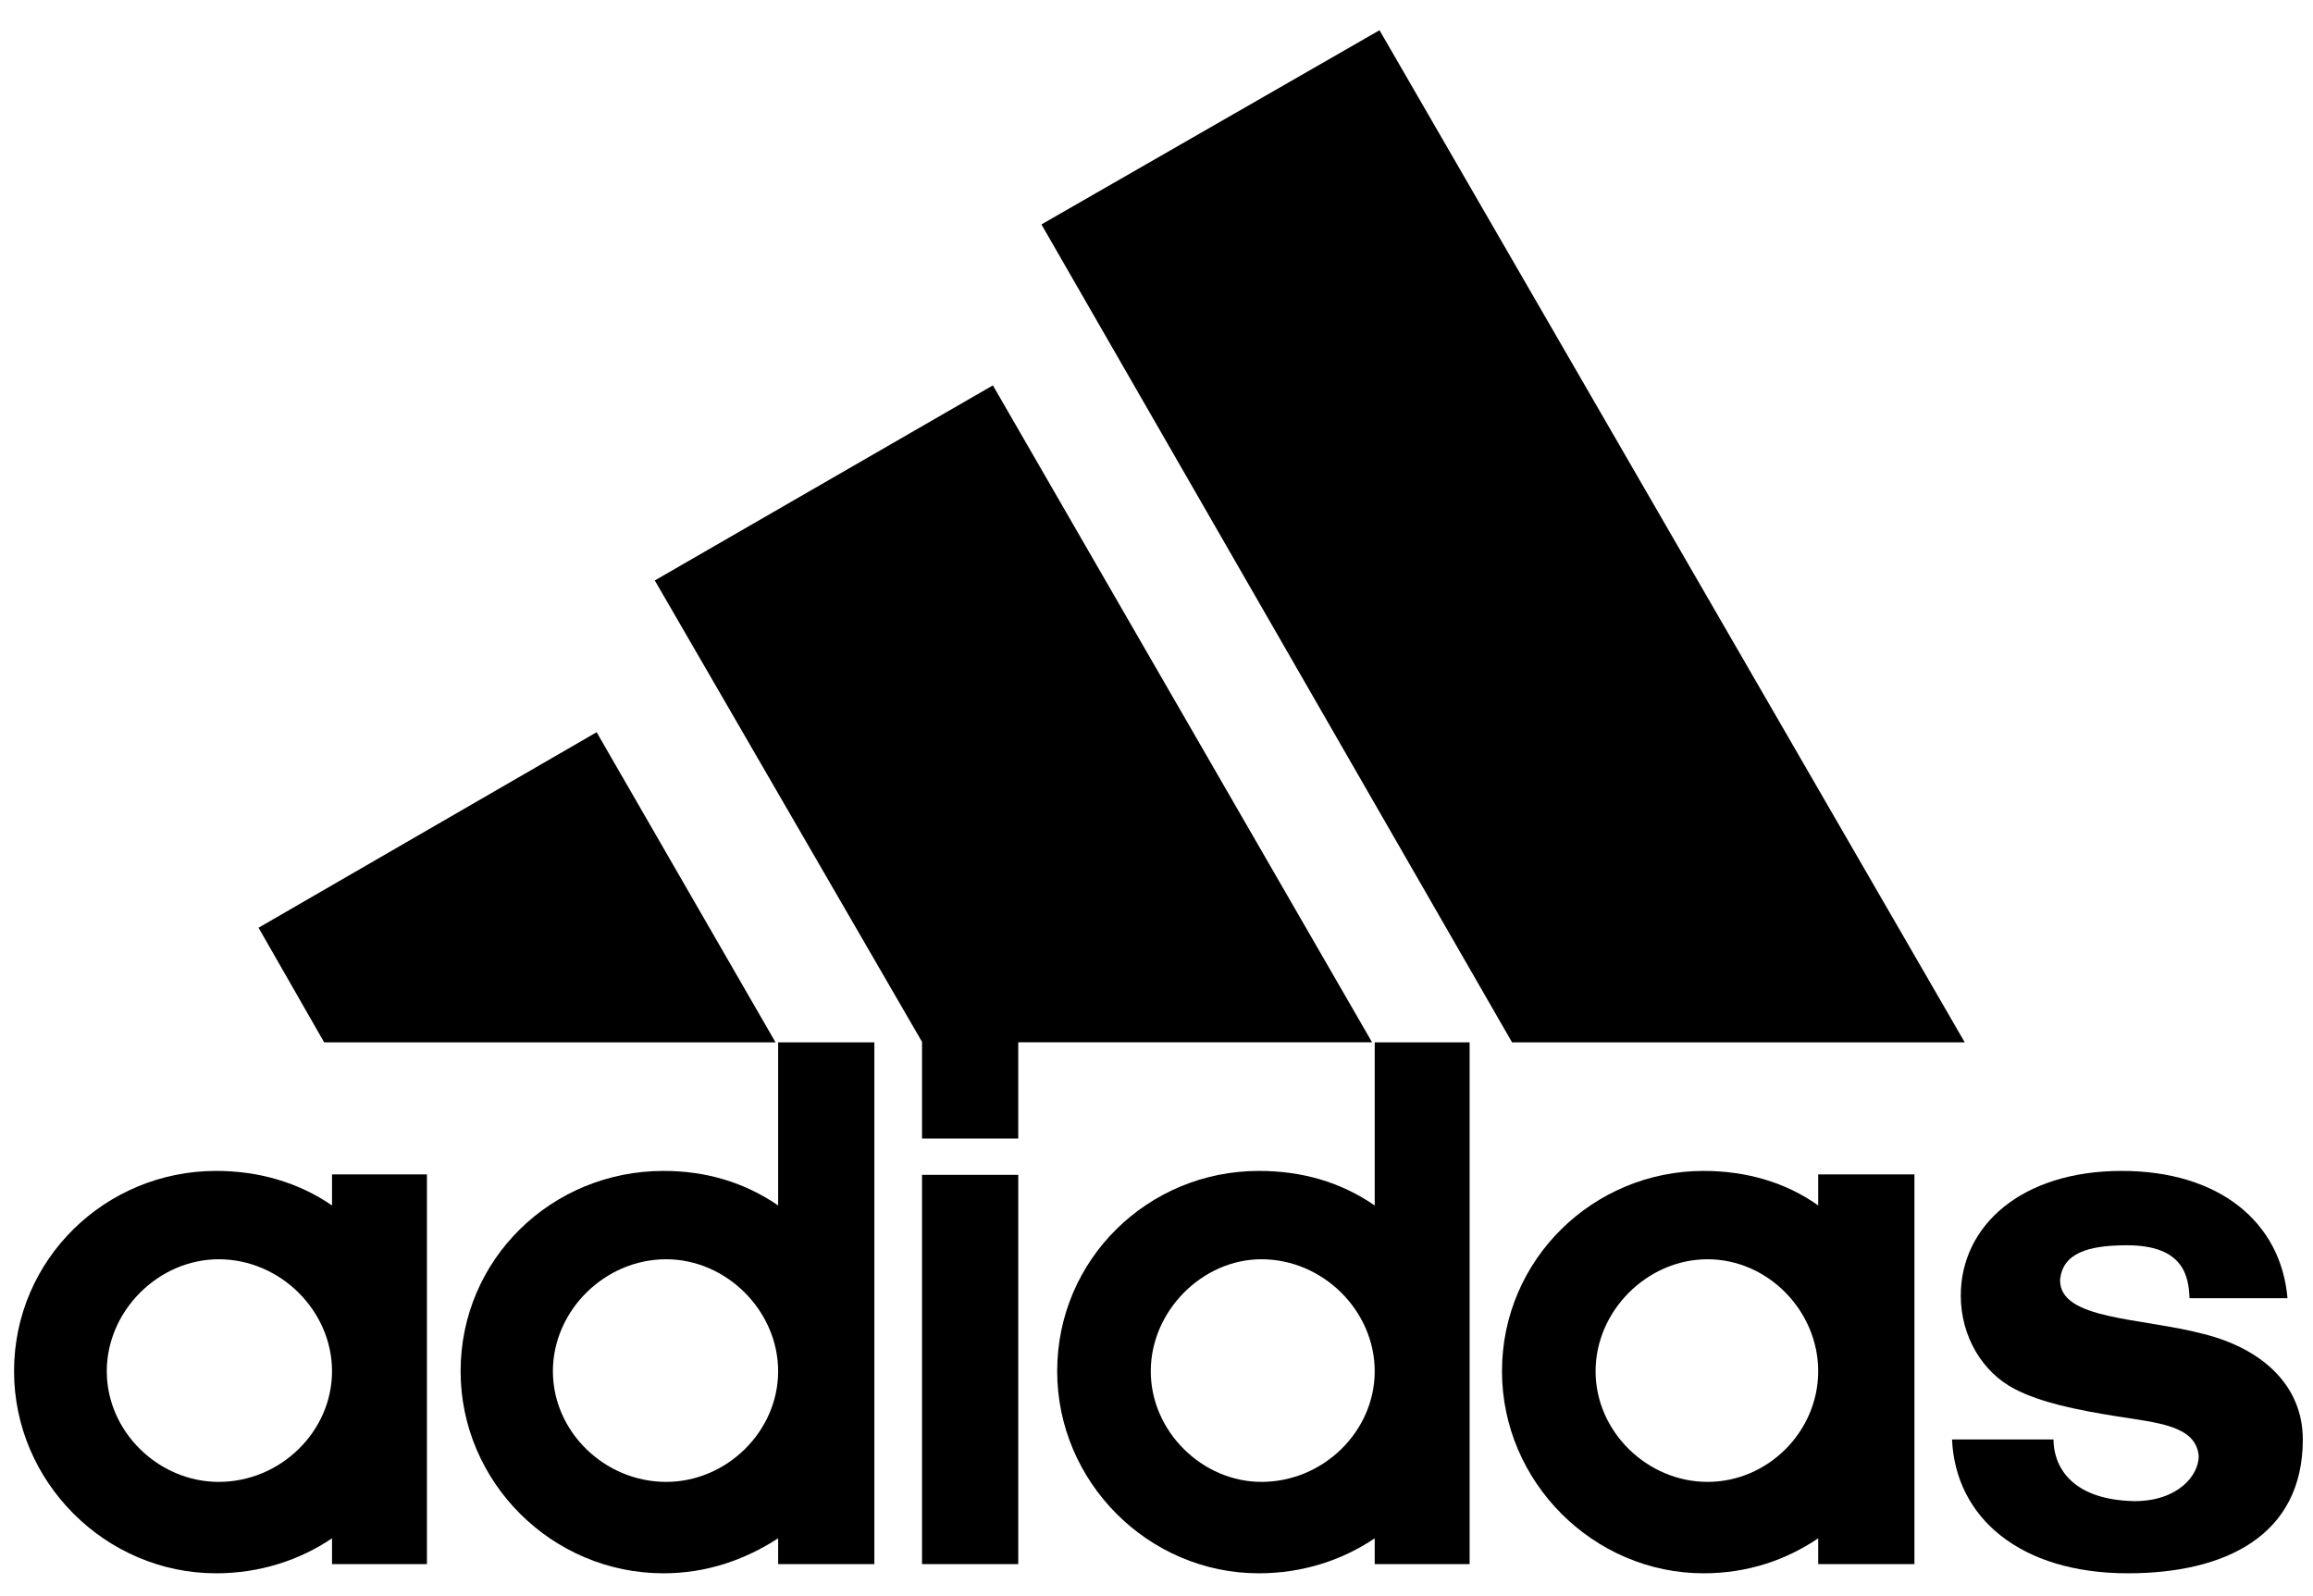
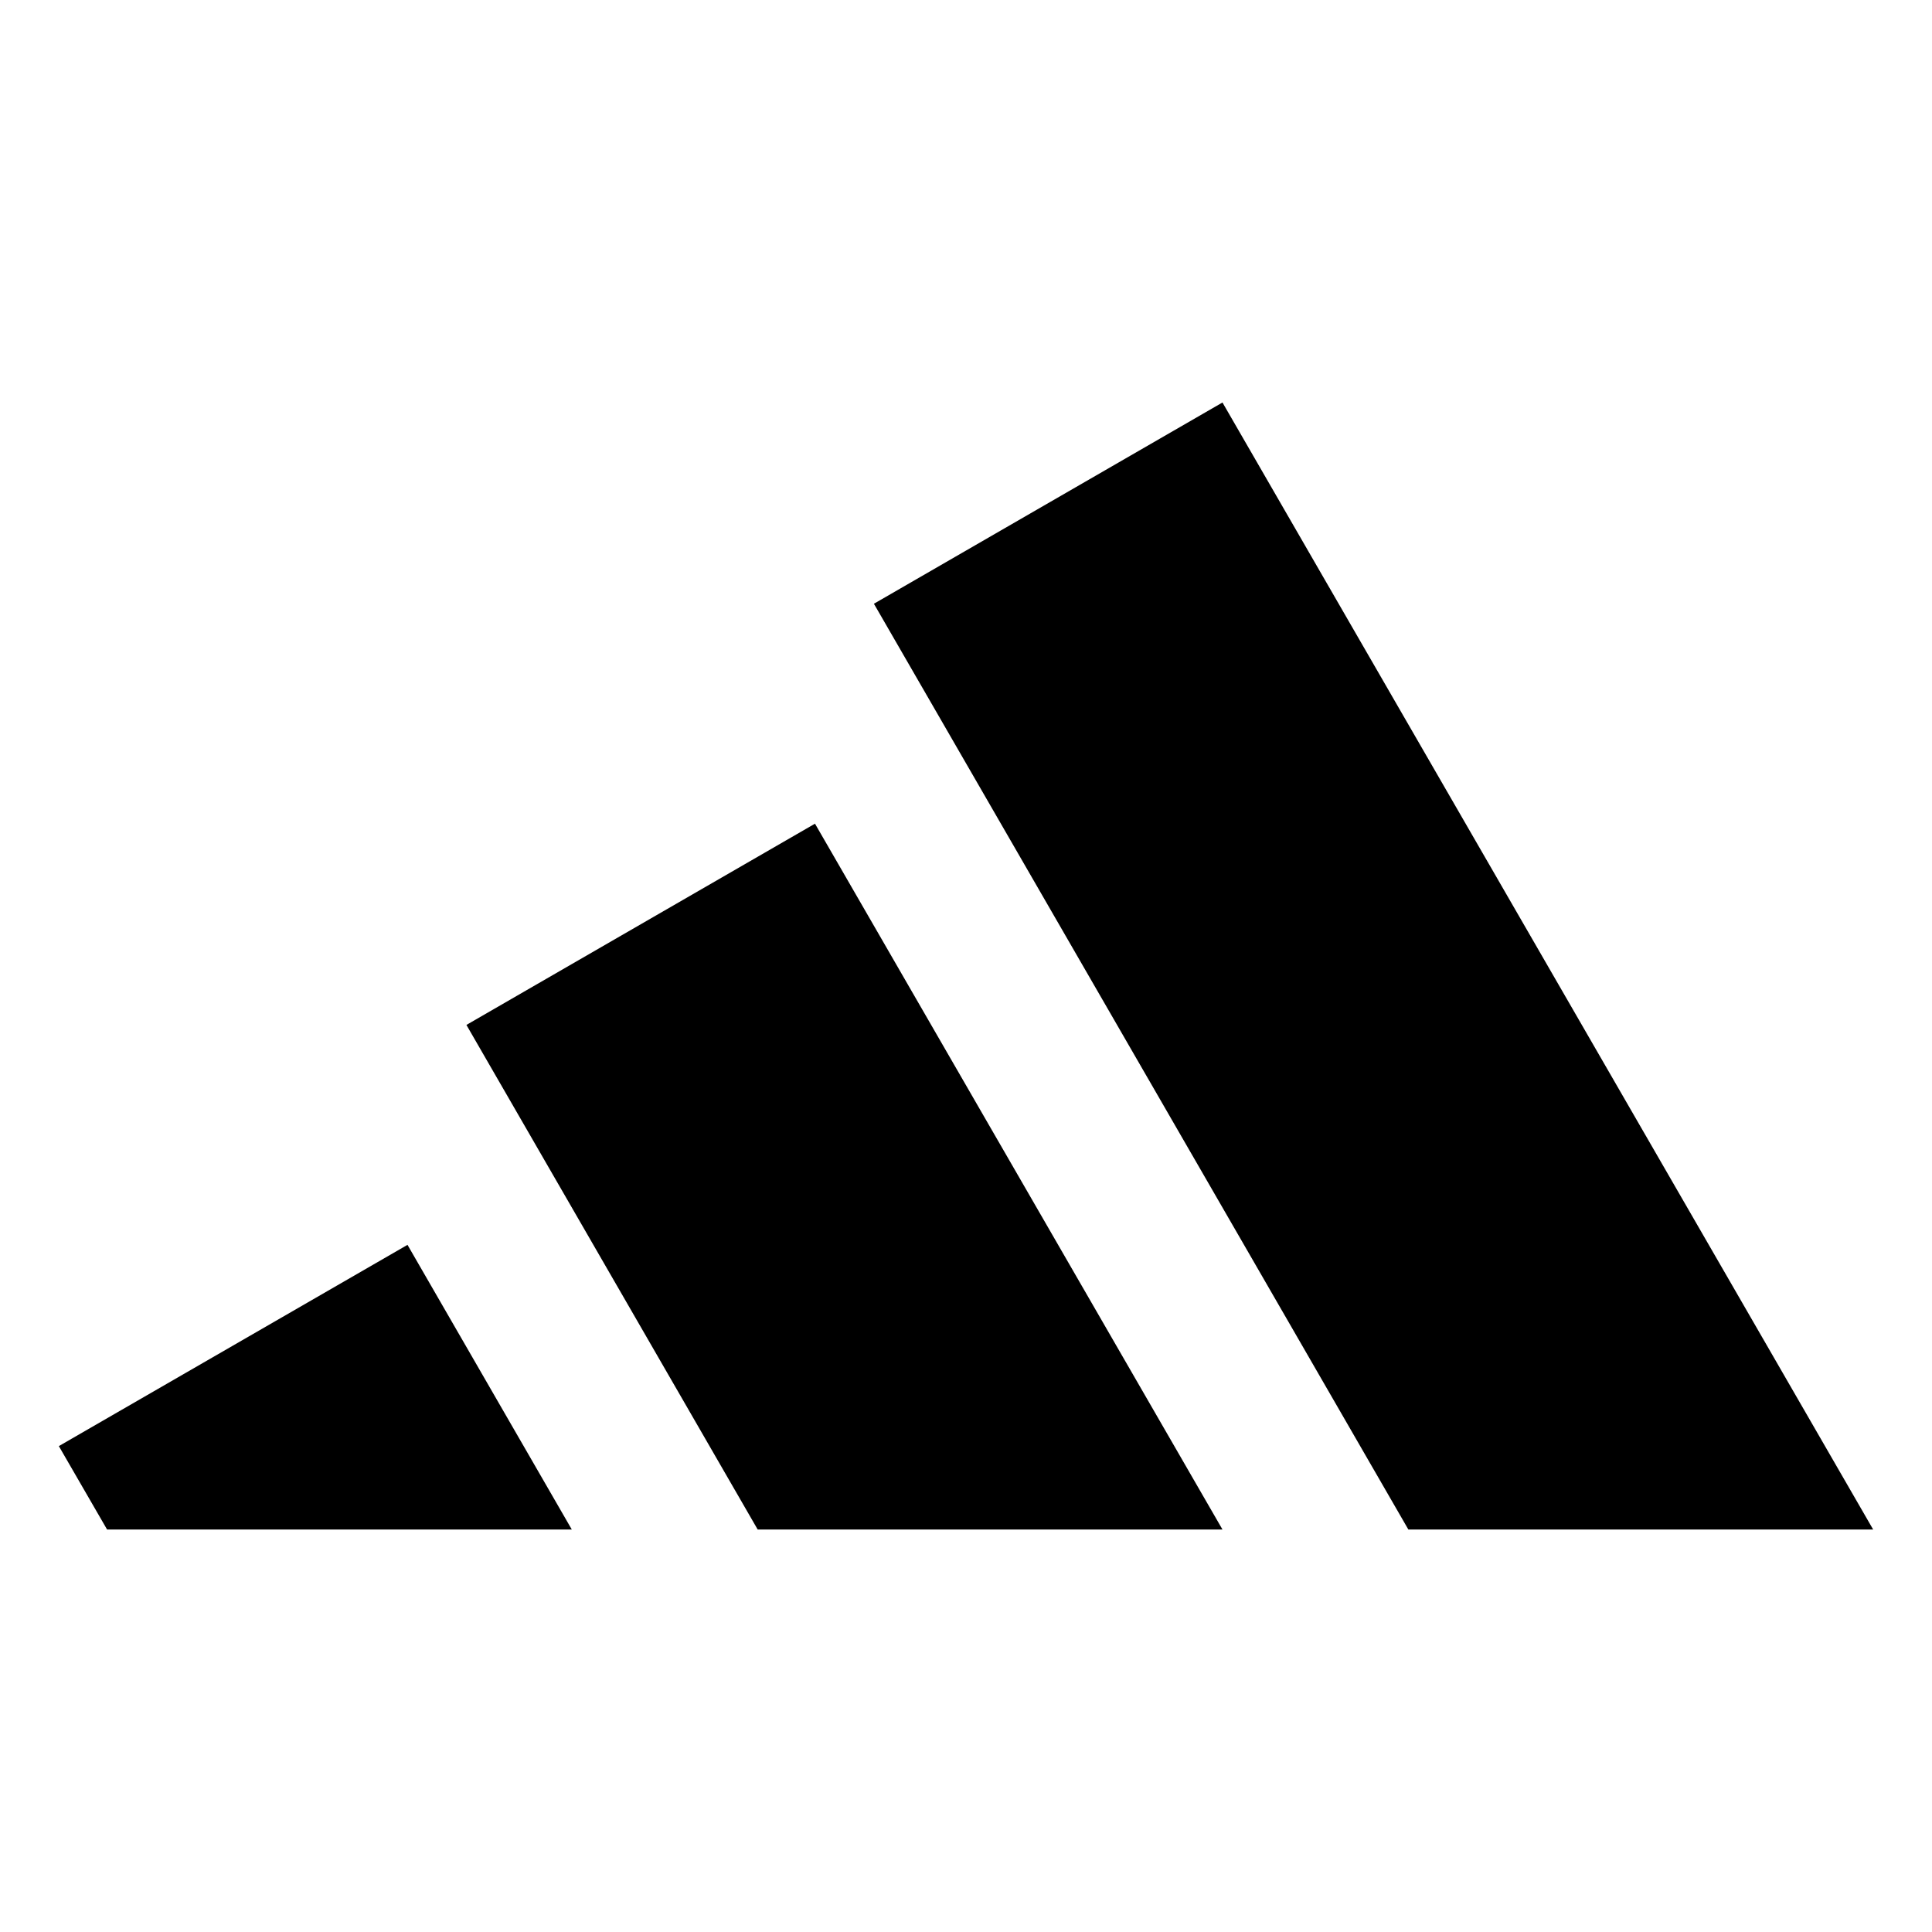
- <svg xmlns="http://www.w3.org/2000/svg" width="725" height="500">
-   <g transform="translate(-60,-430)" style="fill:#000">
-     <path d="M 533.943,756.705 386.433,500.344 492.405,439.475 l 183.428,317.23 -141.89,0" />
-     <path d="m 141.04,720.787 105.972,-61.28 56.07,97.198 -141.478,0 -20.564,-35.918" />
-     <path d="m 349.007,920.255 30.16,0 0,-122.011 -30.16,0 0,122.011 z" />
-     <path d="m 726.968,923.134 c -33.725,0 -54.014,-17.411 -55.111,-41.95 l 31.805,0 c 0,7.677 4.798,18.919 25.362,19.33 13.709,0 20.152,-8.088 20.152,-14.12 -0.823,-9.596 -12.887,-10.419 -25.773,-12.475 -12.887,-2.056 -23.854,-4.387 -31.805,-8.5 -10.145,-5.209 -16.999,-16.451 -16.999,-29.337 0,-21.798 18.919,-39.071 50.45,-39.071 30.571,0 49.901,16.04 51.958,39.894 l -30.709,0 c -0.274,-6.443 -1.508,-16.588 -19.604,-16.588 -12.201,0 -20.289,2.468 -20.975,10.967 0,12.475 25.362,11.653 45.103,16.862 18.919,4.798 30.983,16.588 30.983,33.039 0,30.297 -24.539,41.95 -54.837,41.95" />
-     <path d="m 265.244,611.936 105.972,-61.143 118.858,205.911 -110.907,0 0,30.16 -30.16,0 0,-30.297 -83.763,-144.631" />
-     <path d="m 267.986,923.134 c -35.095,0 -63.61,-28.652 -63.61,-63.336 0,-35.095 28.515,-62.788 63.61,-62.788 13.298,0 25.362,3.564 35.918,10.83 l 0,-51.135 30.16,0 0,163.55 -30.16,0 0,-8.088 c -10.556,6.855 -22.62,10.967 -35.918,10.967 z m -34.684,-63.336 c 0,18.919 16.177,34.684 35.507,34.684 18.919,0 35.095,-15.765 35.095,-34.684 0,-18.919 -16.177,-35.095 -35.095,-35.095 -19.33,0 -35.507,16.177 -35.507,35.095" />
-     <path d="m 490.897,756.705 29.749,0 0,163.55 -29.749,0 0,-8.088 c -10.145,6.855 -22.62,10.967 -36.329,10.967 -34.684,0 -63.199,-28.652 -63.199,-63.336 0,-35.095 28.515,-62.788 63.199,-62.788 13.709,0 25.773,3.564 36.329,10.83 l 0,-51.135 z m -70.191,103.093 c 0,18.919 16.177,34.684 34.684,34.684 19.33,0 35.507,-15.765 35.507,-34.684 0,-18.919 -16.177,-35.095 -35.507,-35.095 -18.507,0 -34.684,16.177 -34.684,35.095" />
-     <path d="m 593.99,923.134 c -34.547,0 -63.199,-28.652 -63.199,-63.336 0,-35.095 28.652,-62.788 63.199,-62.788 13.298,0 25.773,3.564 35.918,10.83 l 0,-9.733 30.16,0 0,122.148 -30.16,0 0,-8.088 c -10.145,6.855 -22.209,10.967 -35.918,10.967 z m -33.862,-63.336 c 0,18.919 16.177,34.684 35.095,34.684 18.919,0 34.684,-15.765 34.684,-34.684 0,-18.919 -15.766,-35.095 -34.684,-35.095 -18.919,0 -35.095,16.177 -35.095,35.095" />
-     <path d="m 93.469,859.797 c 0,18.919 16.177,34.684 35.095,34.684 19.33,0 35.507,-15.765 35.507,-34.684 0,-18.919 -16.177,-35.095 -35.507,-35.095 -18.919,0 -35.095,16.177 -35.095,35.095 z m 34.273,63.336 c -34.684,0 -63.336,-28.652 -63.336,-63.336 0,-35.095 28.652,-62.788 63.336,-62.788 13.298,0 25.773,3.564 36.329,10.83 l 0,-9.733 29.749,0 0,122.148 -29.749,0 0,-8.088 c -10.145,6.855 -22.62,10.967 -36.329,10.967" />
-   </g>
+ <svg xmlns="http://www.w3.org/2000/svg" width="800px" height="800px" viewBox="0 0 24 24" fill="none">
+   <path d="M1.33 19L0.731 17.964L5.062 15.464L7.103 19H1.33Z" fill="#000000" />
+   <path d="M15.186 19H9.412L5.794 12.732L10.124 10.232L15.186 19Z" fill="#000000" />
+   <path d="M23.269 19H17.495L10.856 7.5L15.186 5L23.269 19Z" fill="#000000" />
</svg>
